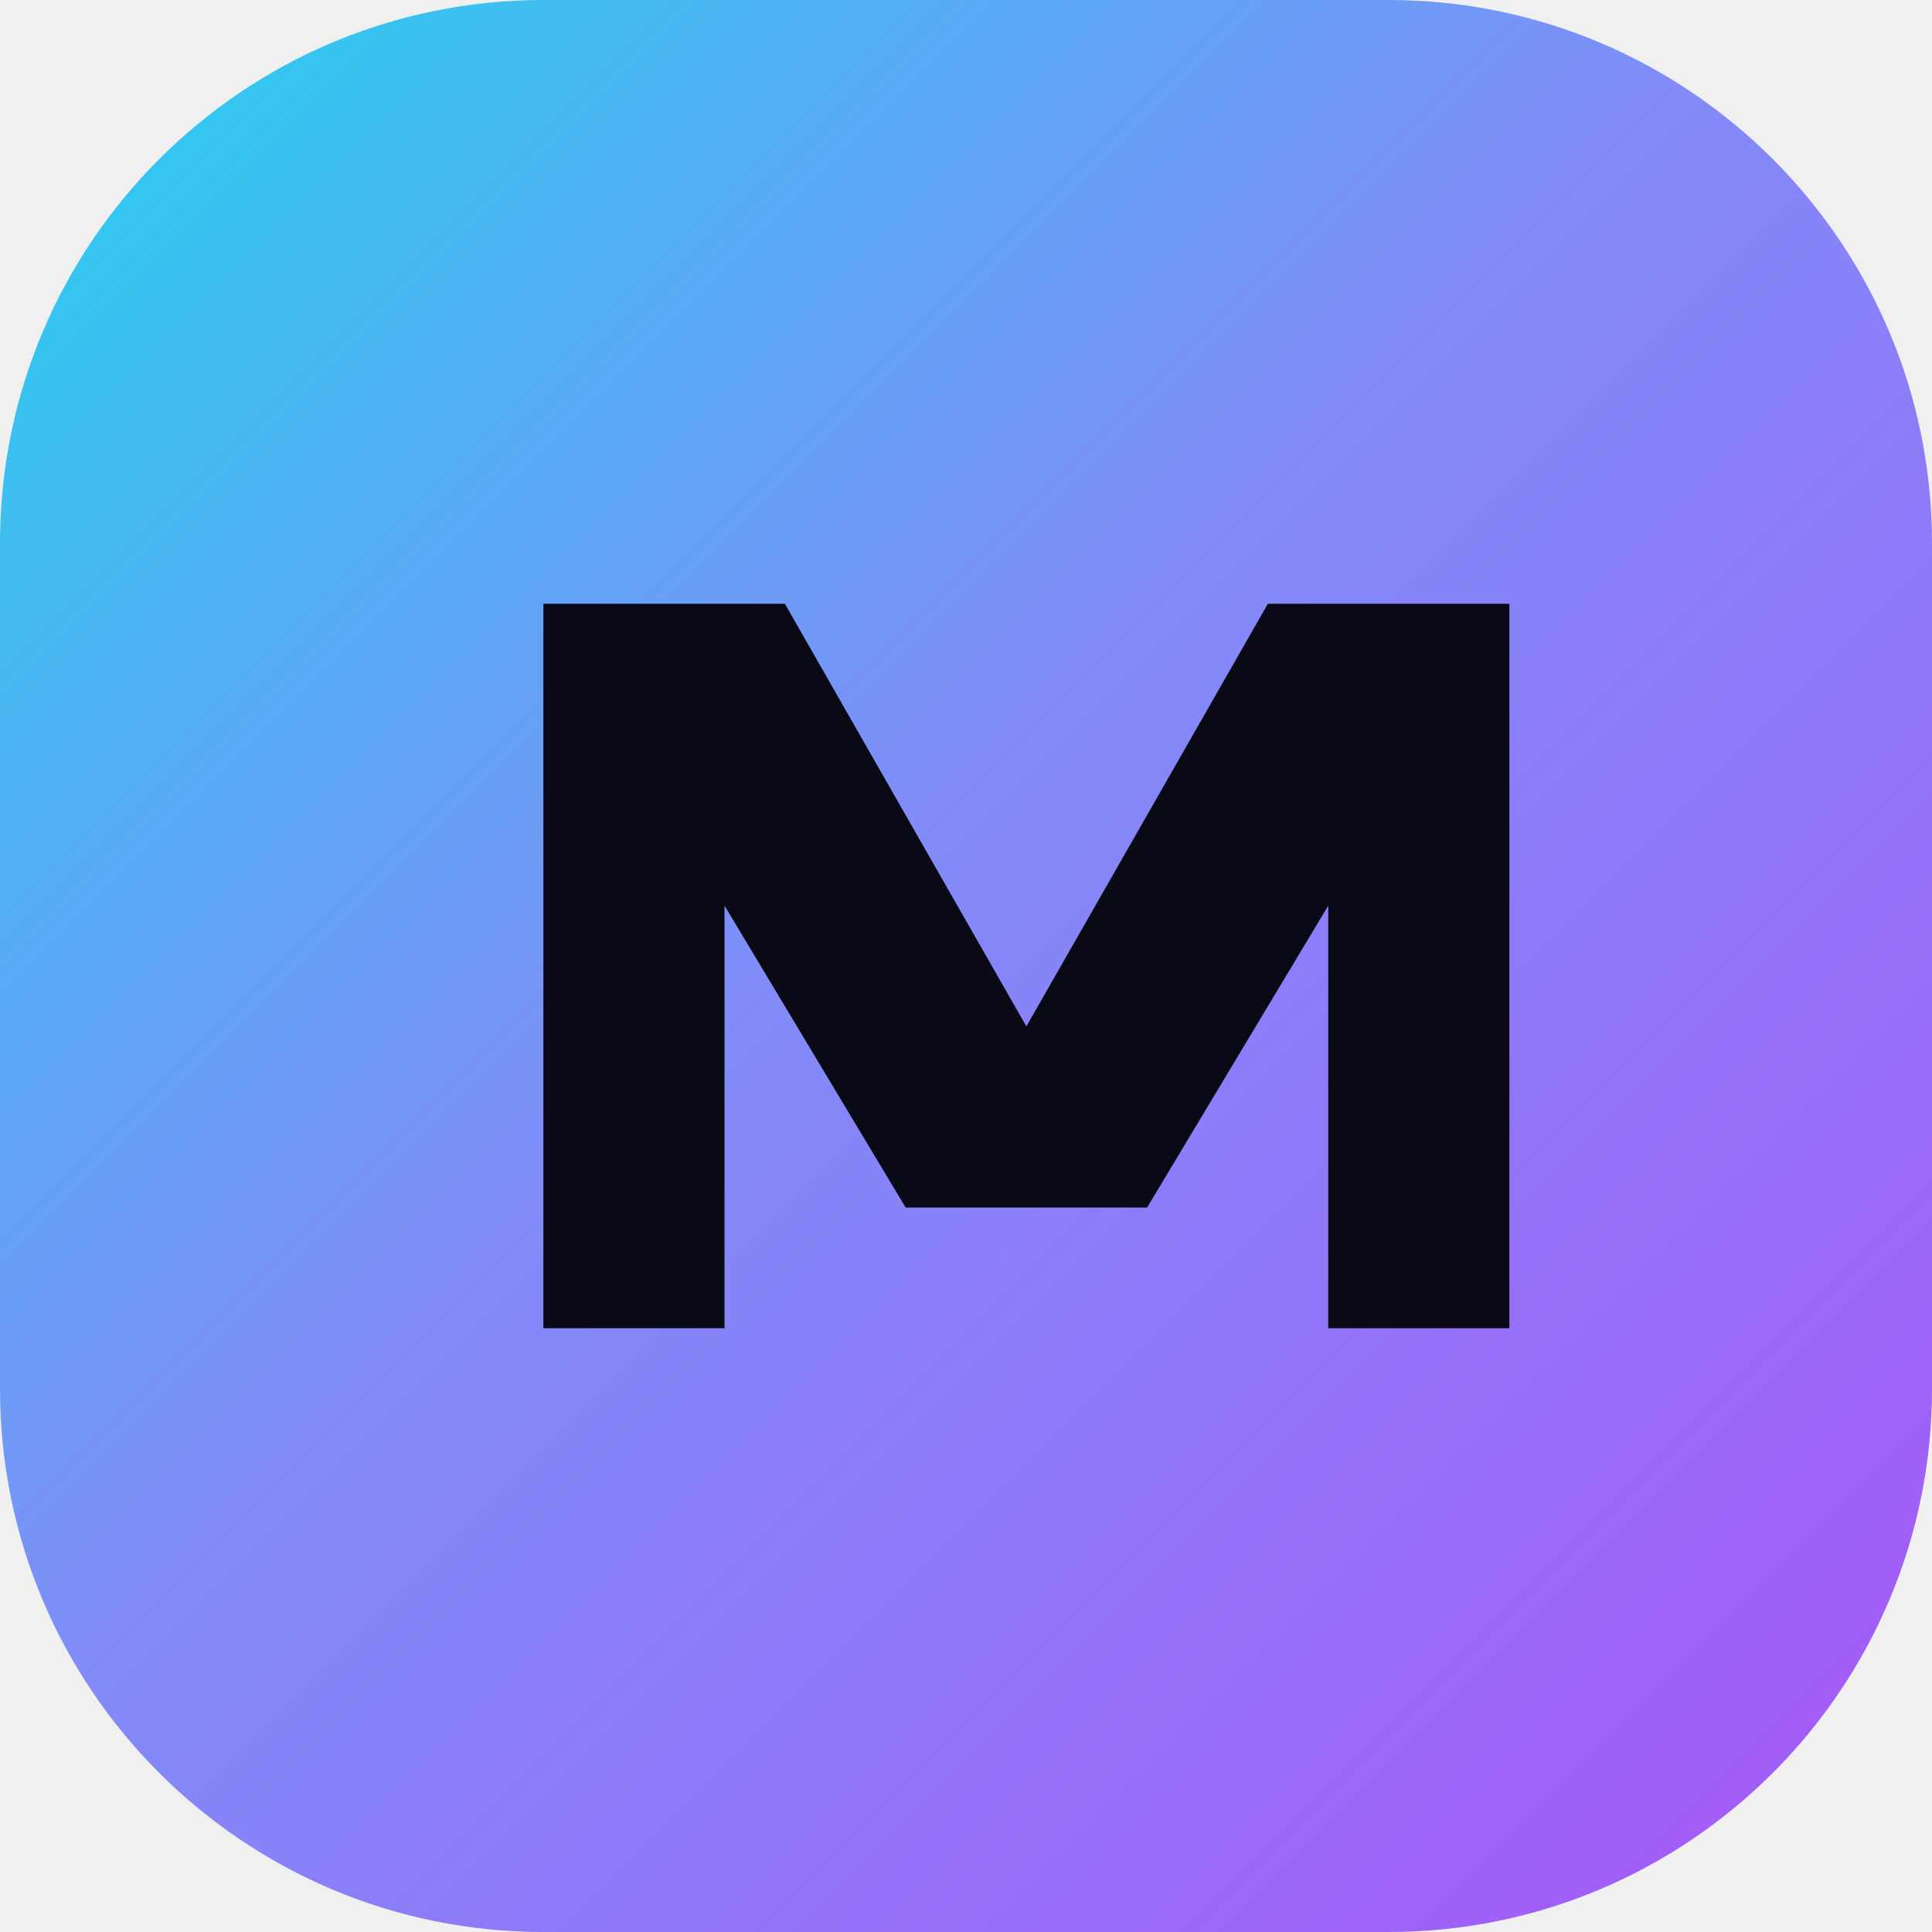
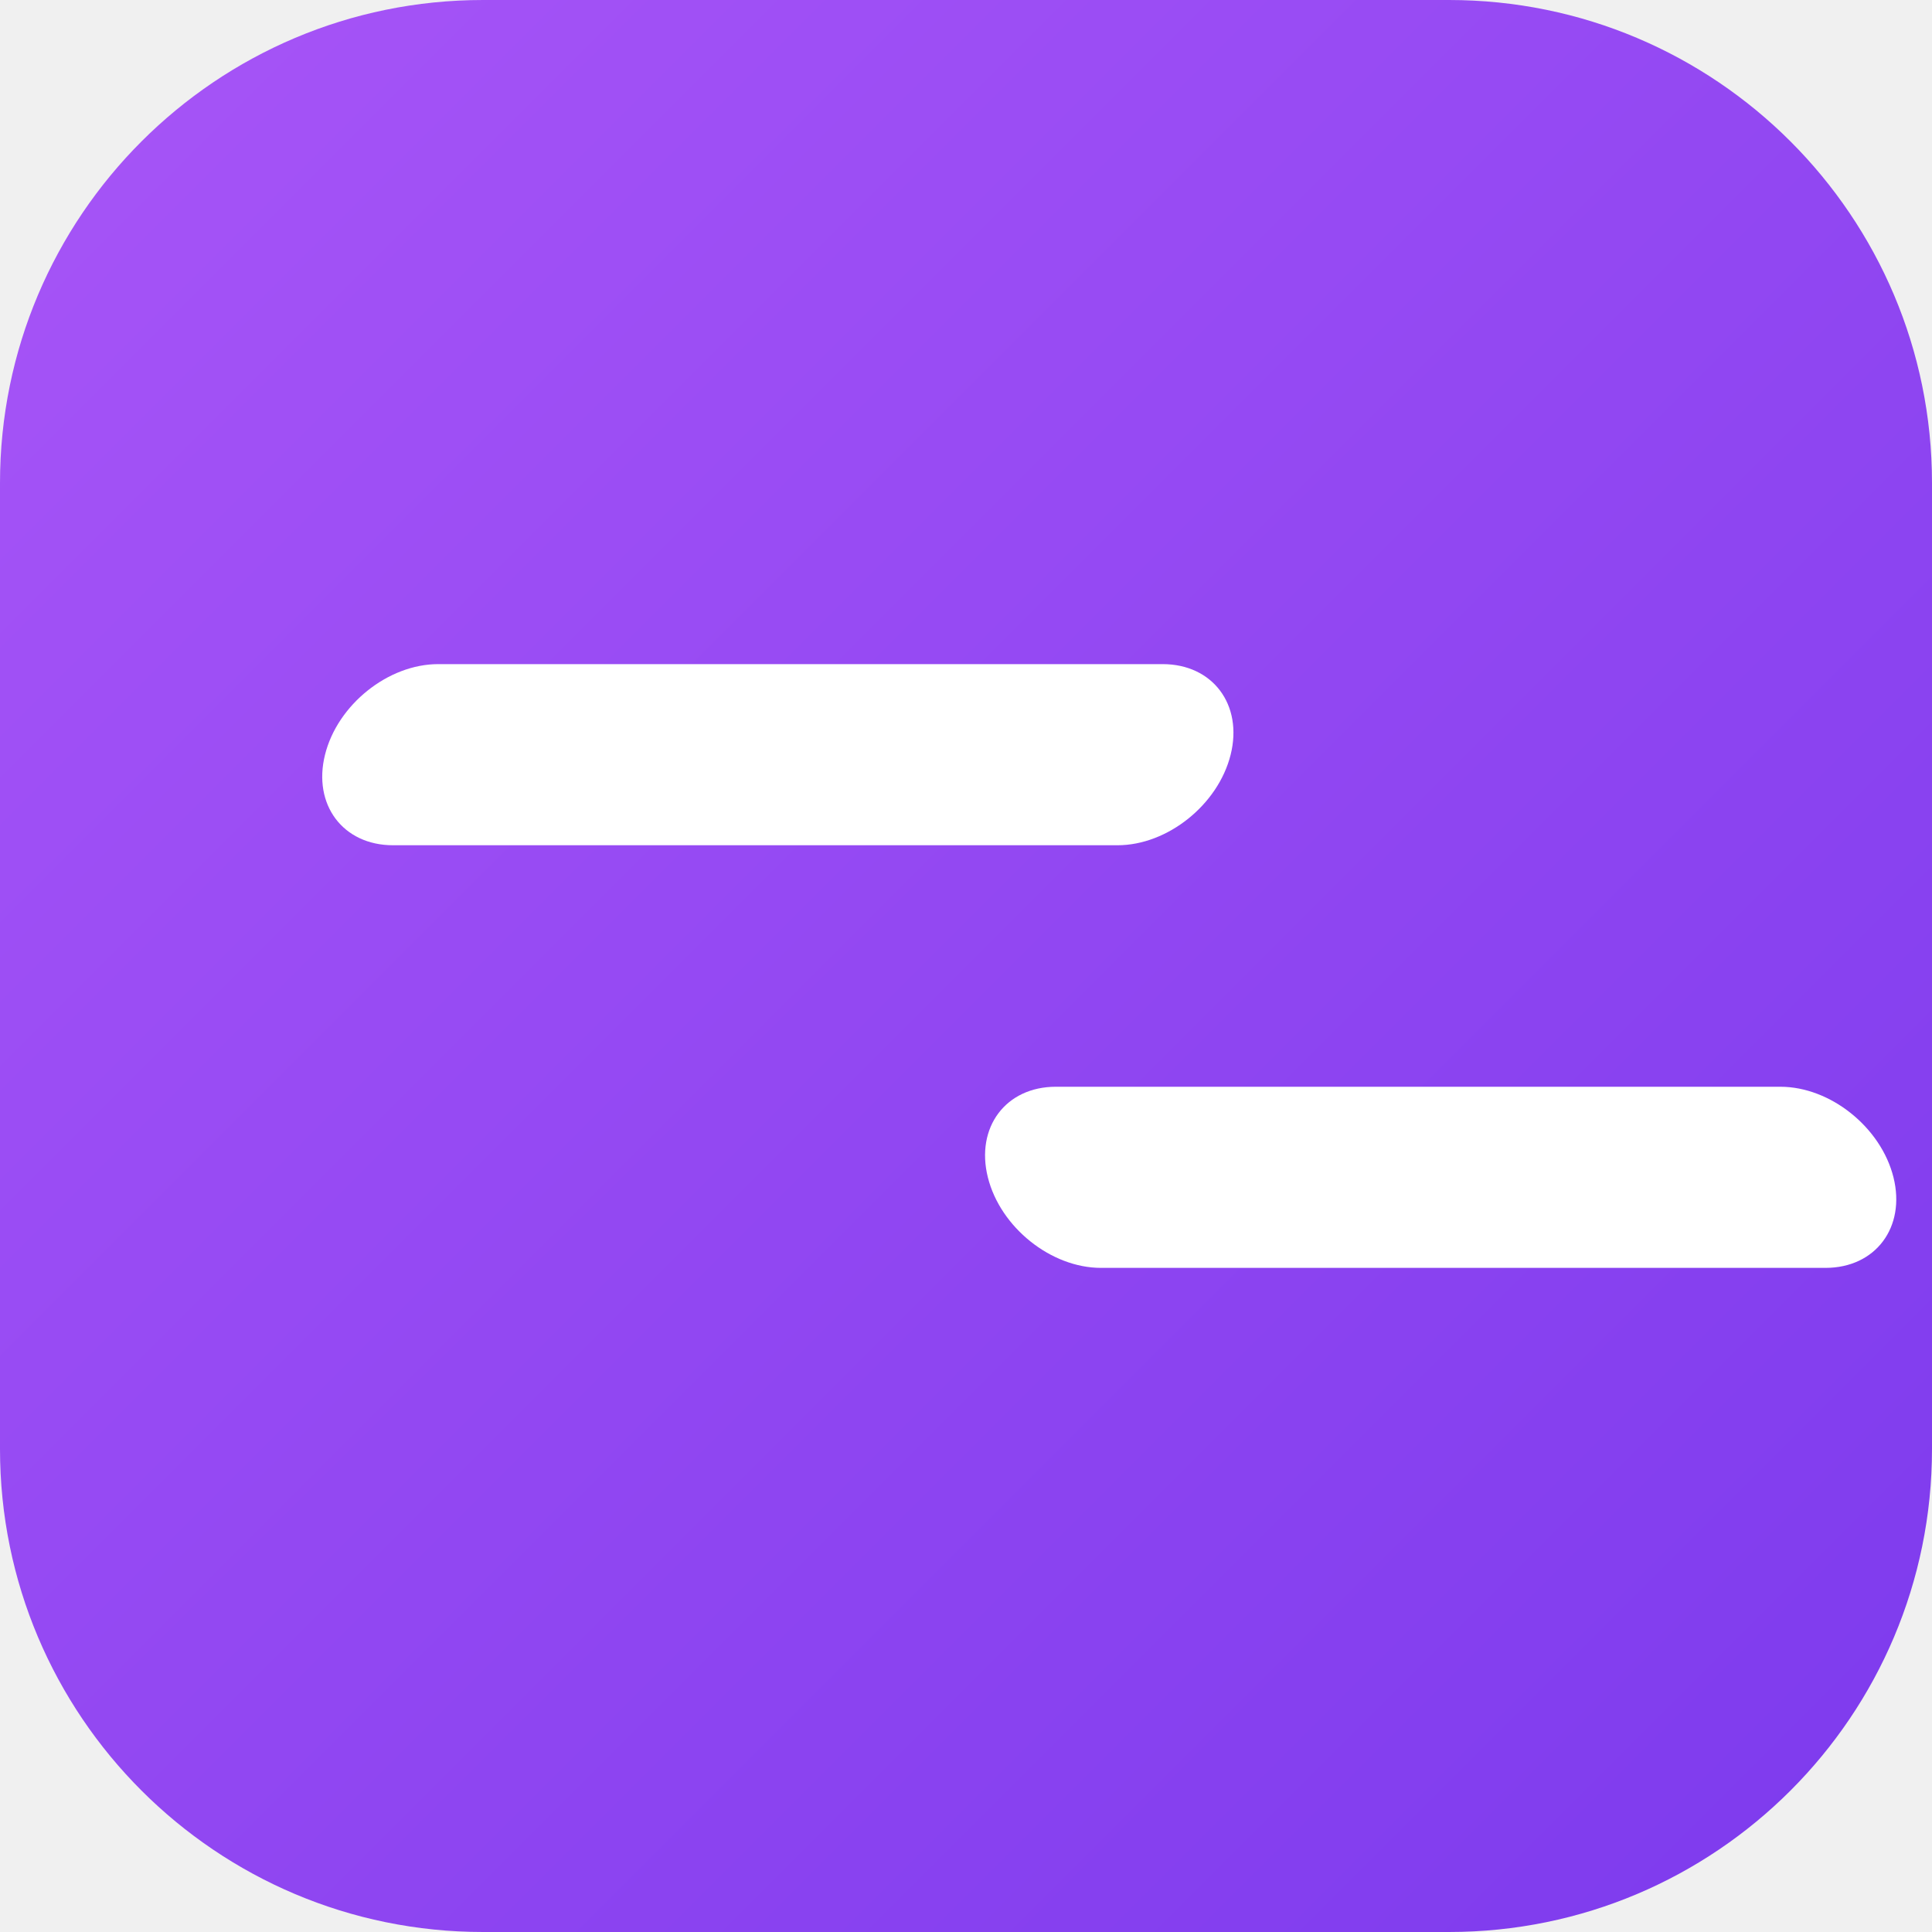
<svg xmlns="http://www.w3.org/2000/svg" viewBox="0 0 32 32" width="32" height="32">
  <defs>
-     <linearGradient id="g" x1="0" y1="0" x2="32" y2="32" gradientUnits="userSpaceOnUse">
-       <stop offset="0%" stop-color="#22D3EE" />
-       <stop offset="45%" stop-color="#818CF8" />
-       <stop offset="100%" stop-color="#A855F7" />
+     <linearGradient id="g" x1="0" y1="0" x2="1" y2="1">
+       <stop offset="0" stop-color="#A855F7" />
+       <stop offset="1" stop-color="#7C3AED" />
    </linearGradient>
  </defs>
-   <rect width="32" height="32" rx="9" fill="url(#g)" />
-   <path d="M9 22V10h4l4 7 4-7h4v12h-3v-7l-3 5h-4l-3-5v7H9z" fill="#0a0a16" />
+   <rect x="0" y="0" width="32" height="32" rx="8" fill="url(#g)" />
+   <g fill="#fff">
+     <rect x="8.5" y="11" width="15" height="3" rx="1.5" transform="skewX(-14)" />
+     <rect x="11.5" y="18" width="15" height="3" rx="1.5" transform="skewX(14)" />
+   </g>
</svg>
